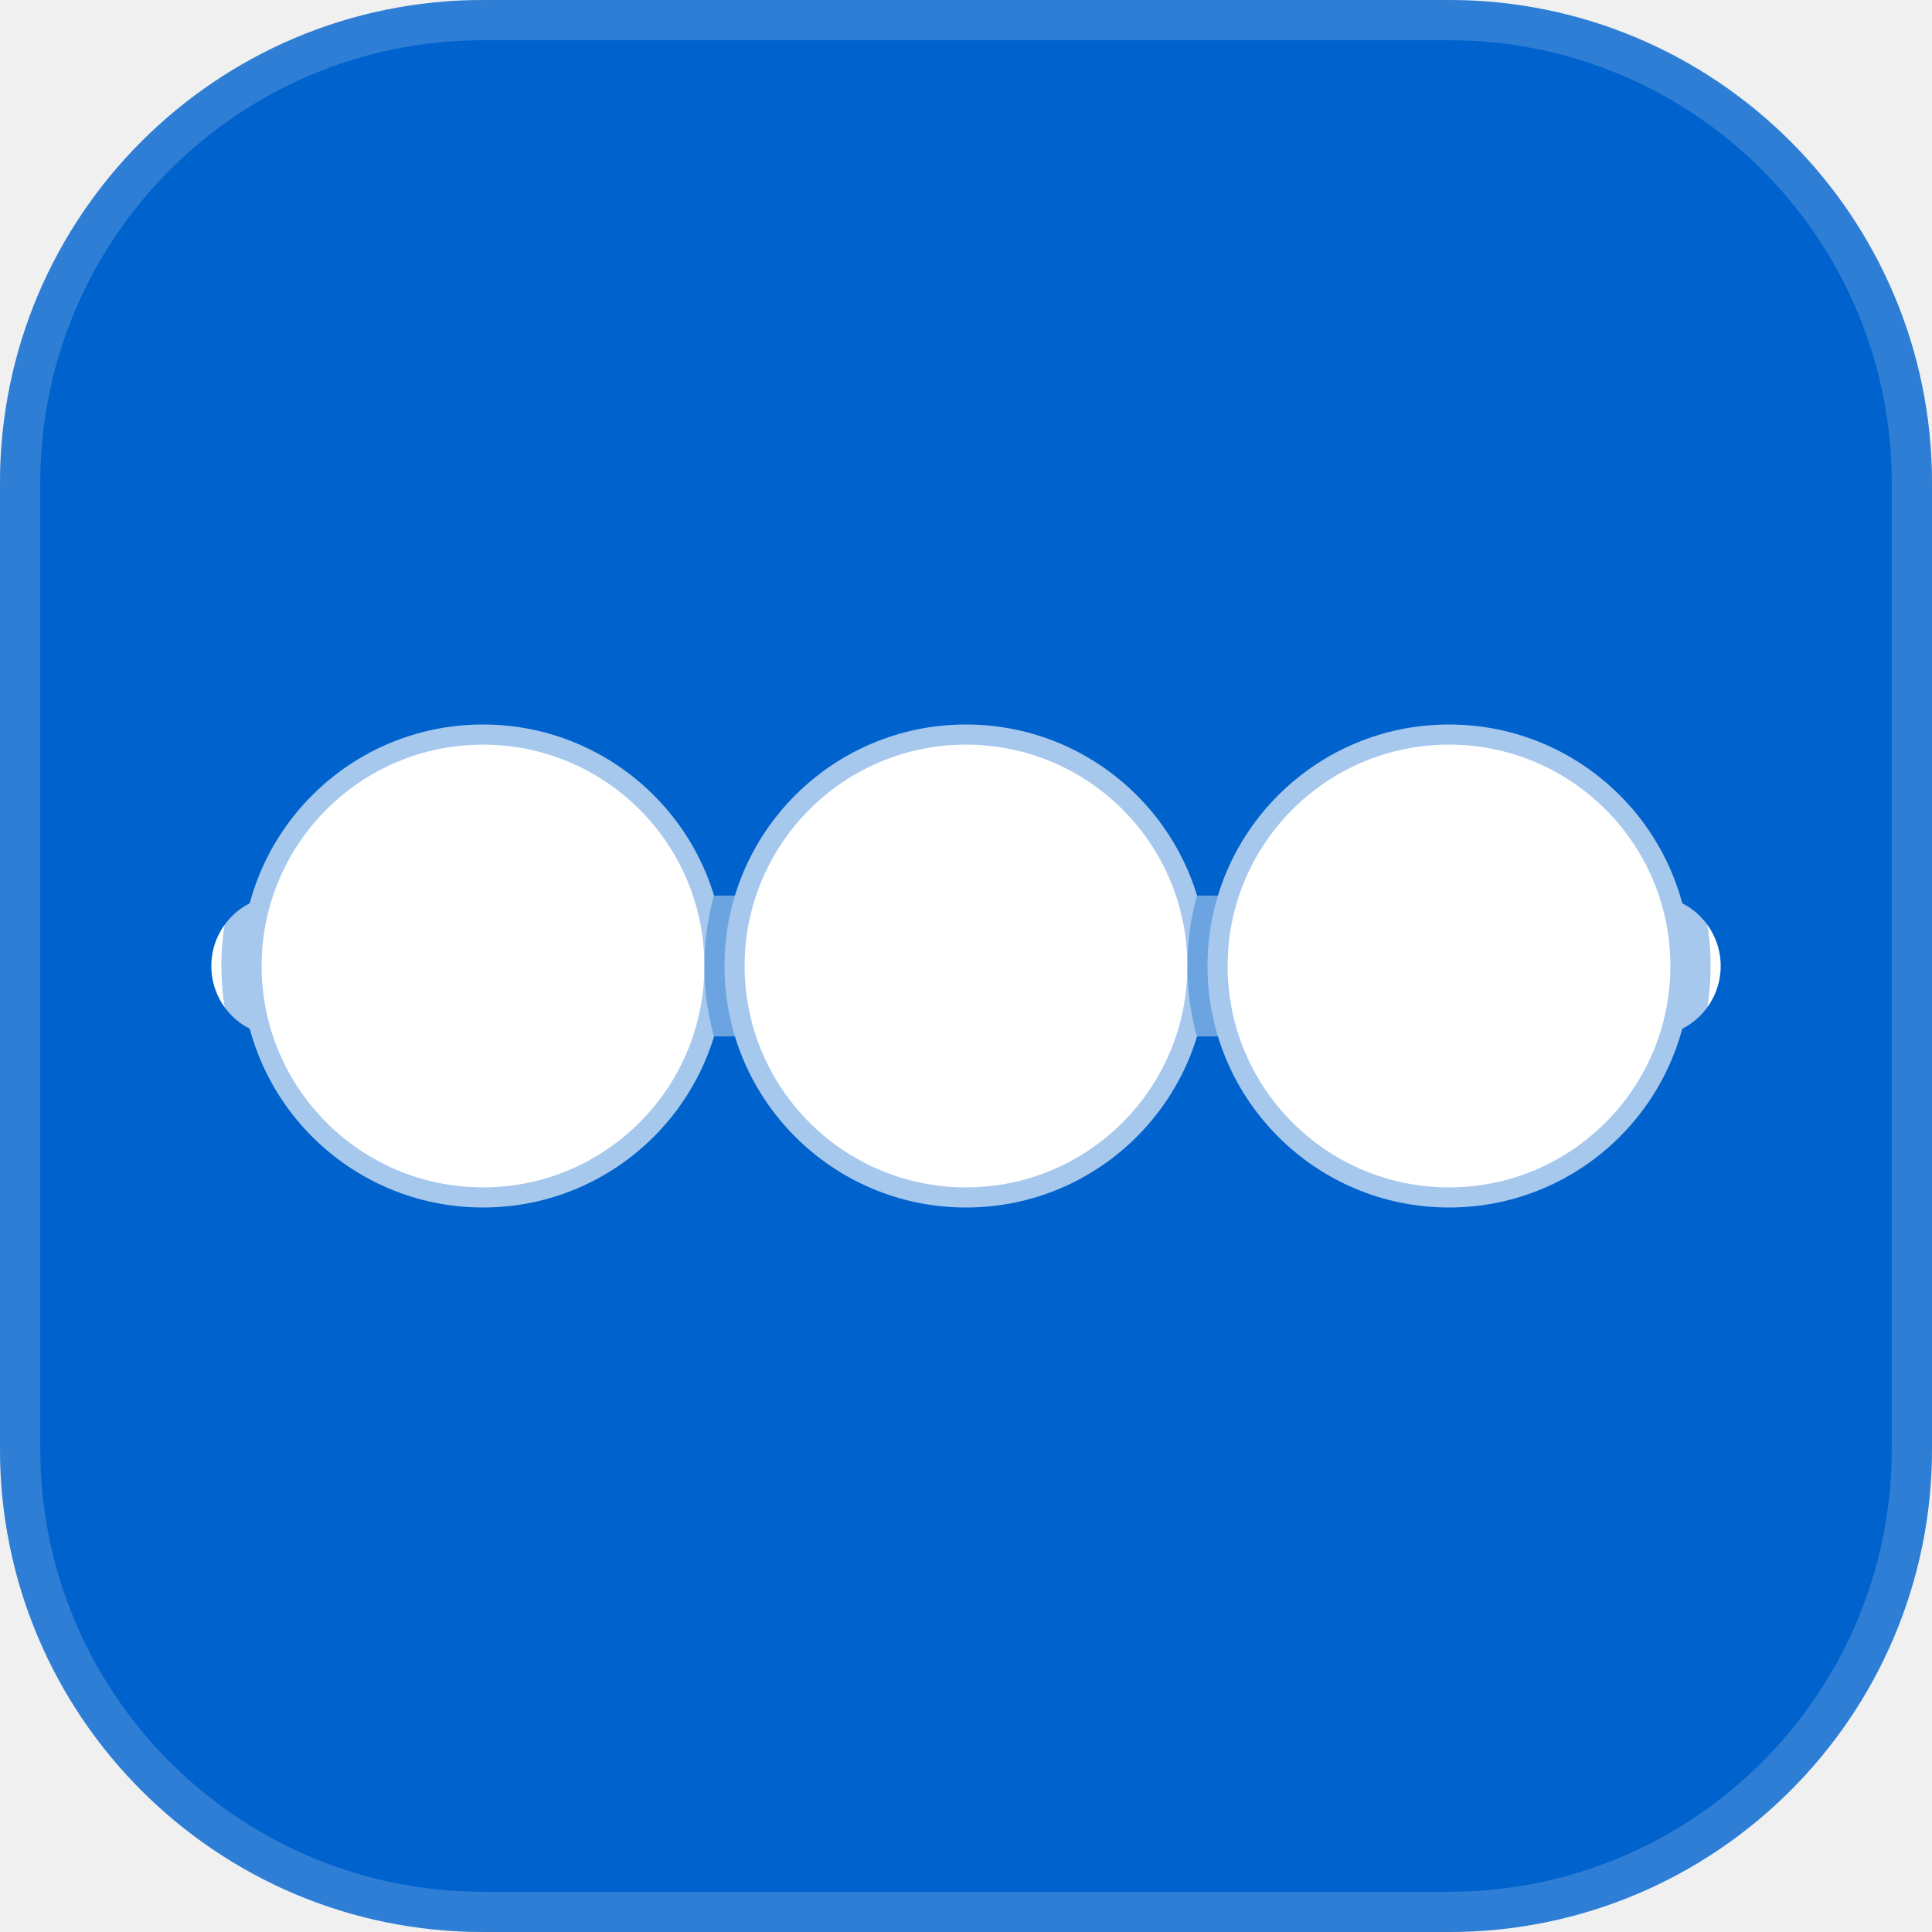
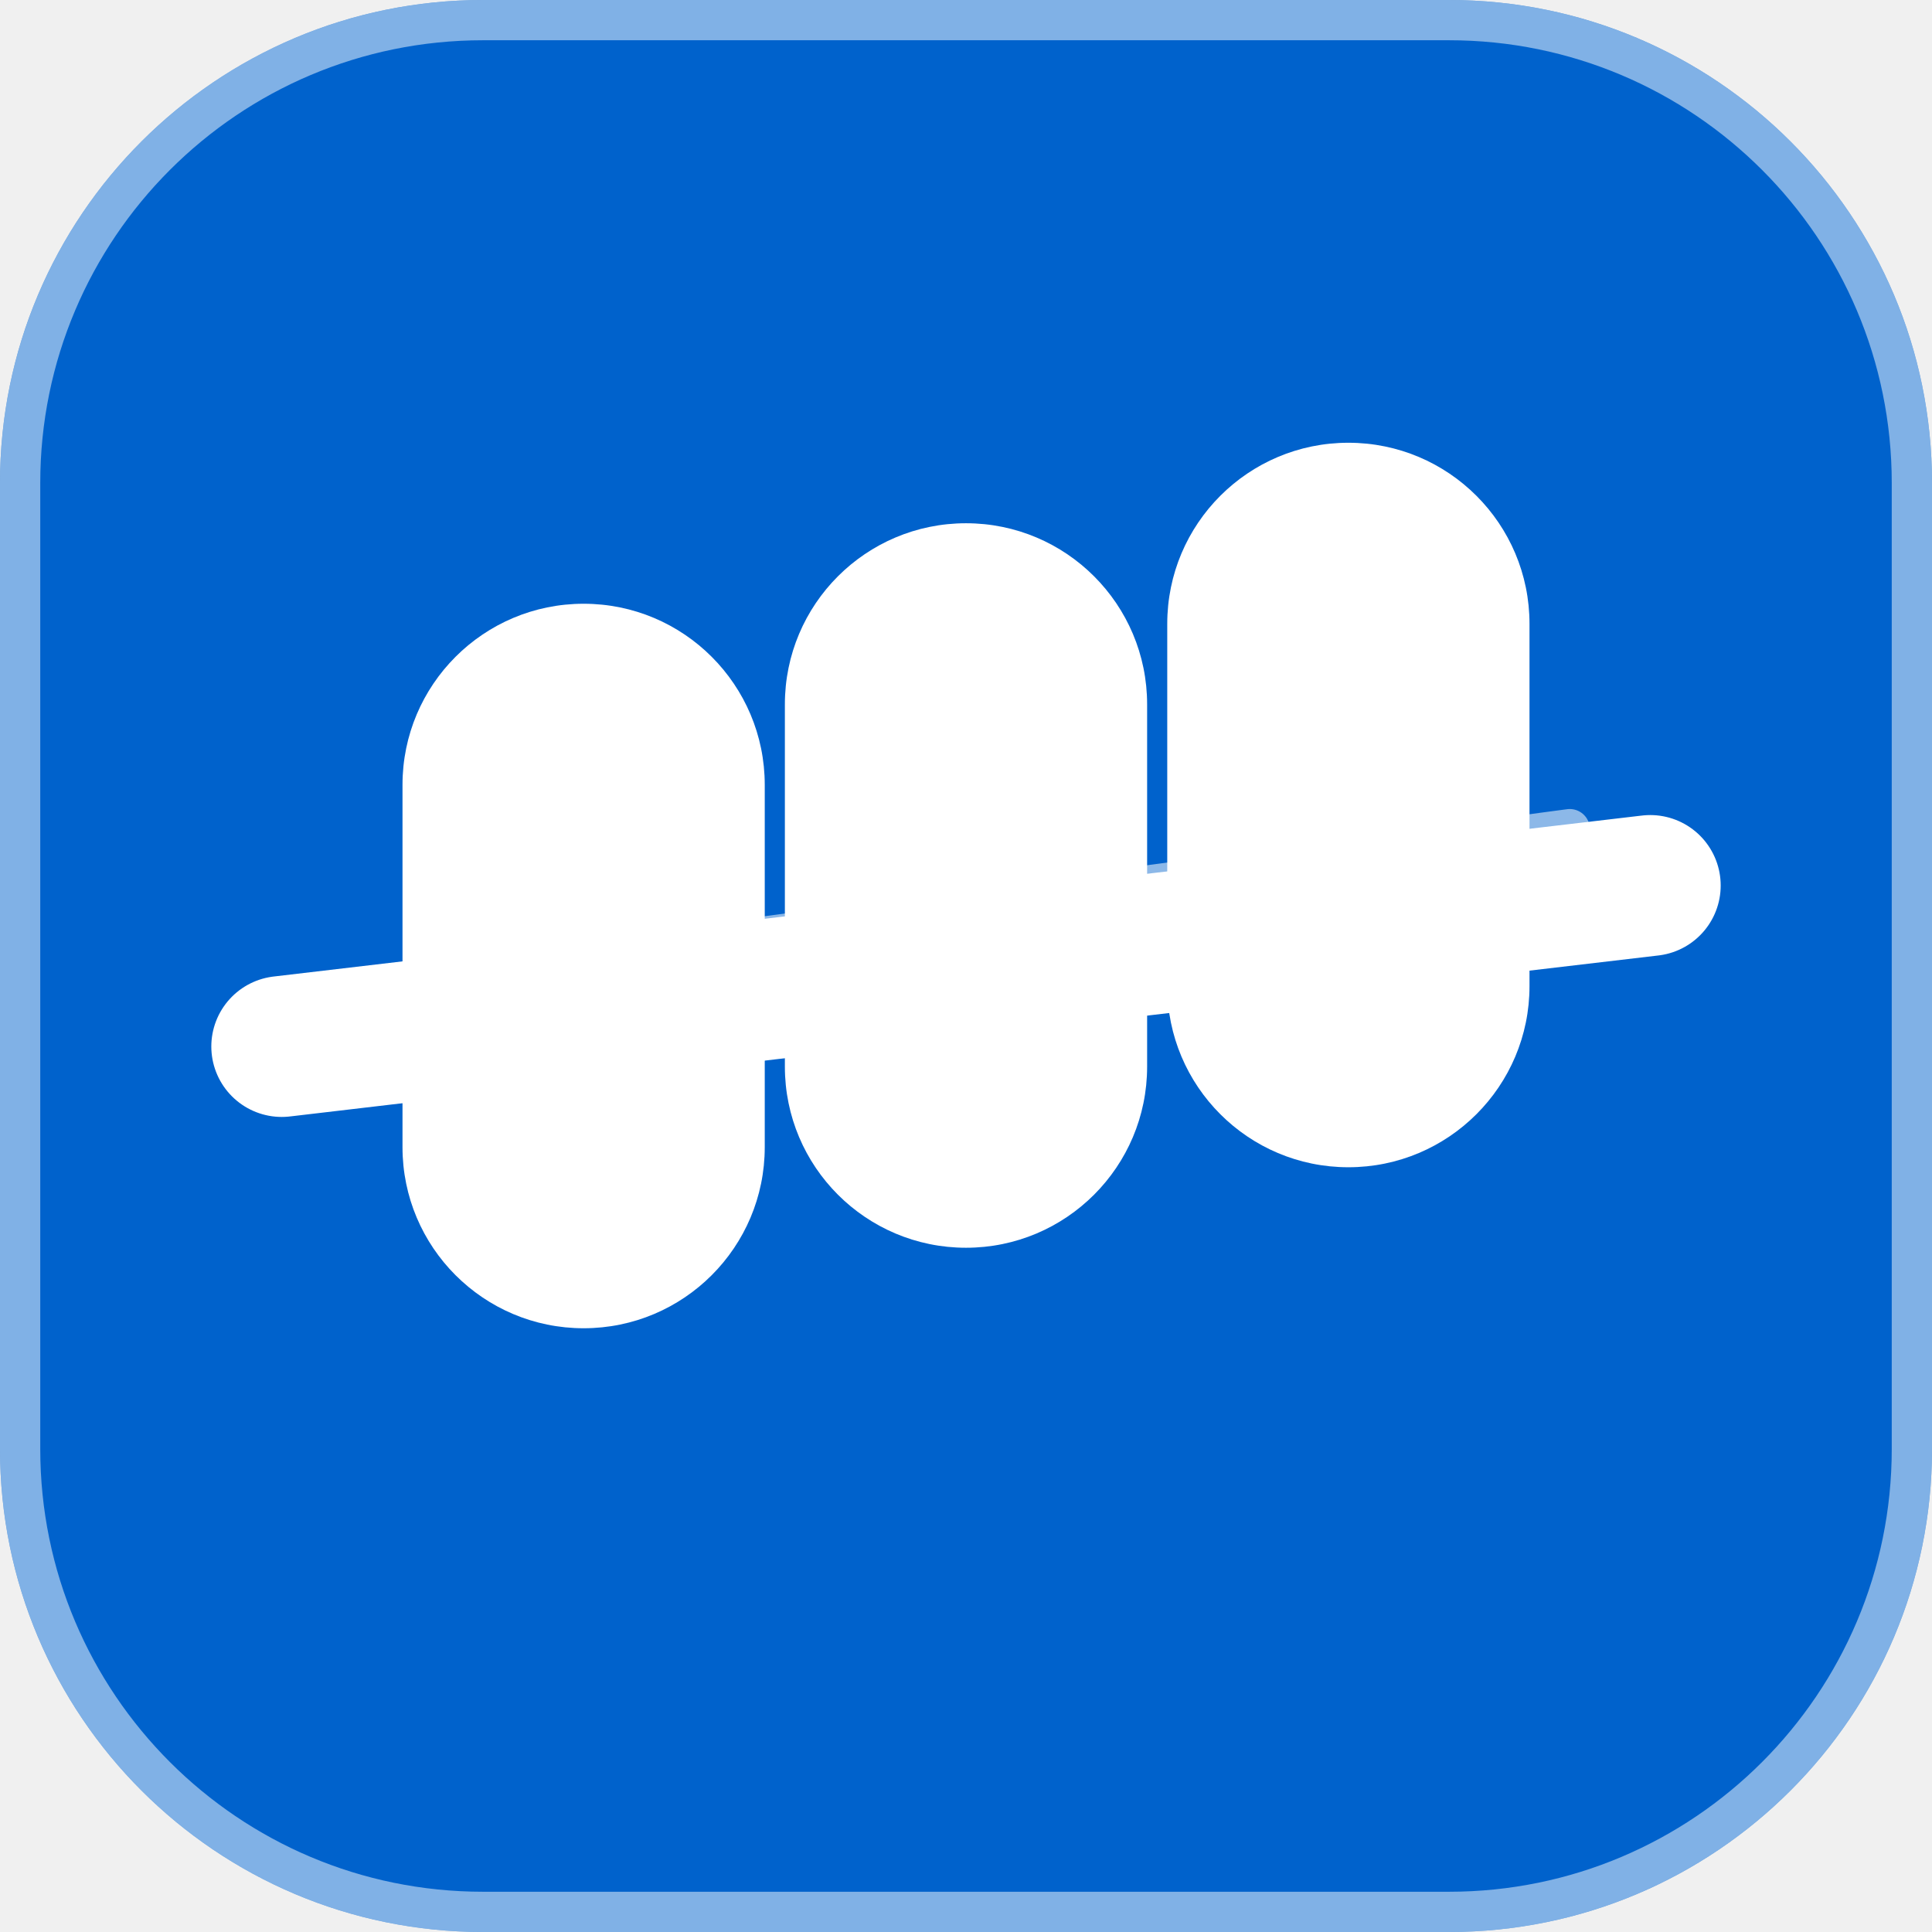
- <svg xmlns="http://www.w3.org/2000/svg" viewBox="0 0 48 48">
+ <svg xmlns="http://www.w3.org/2000/svg" width="48" height="48" viewBox="0 0 48 48">
  <rect width="48" height="48" rx="12" fill="#0062CC" />
-   <rect x="0.5" y="0.5" width="47" height="47" rx="11.5" fill="none" stroke="#FFFFFF" stroke-opacity=".18" />
-   <line x1="7" y1="24" x2="41" y2="24" stroke="#FFFFFF" stroke-width="3.5" stroke-linecap="round" />
-   <circle cx="12" cy="24" r="6" fill="#FFFFFF" stroke="#0062CC" stroke-opacity=".35" />
-   <circle cx="24" cy="24" r="6" fill="#FFFFFF" stroke="#0062CC" stroke-opacity=".35" />
-   <circle cx="36" cy="24" r="6" fill="#FFFFFF" stroke="#0062CC" stroke-opacity=".35" />
+   <rect x="0.5" y="0.5" width="47" height="47" rx="11.5" fill="none" stroke="#FFFFFF" stroke-opacity="0.5" stroke-width="1" />
+   <line x1="7" y1="26" x2="41" y2="22" stroke="#FFFFFF" stroke-width="3.5" stroke-linecap="round" />
+   <line x1="9" y1="24.6" x2="39" y2="20.6" stroke="#FFFFFF" stroke-opacity="0.55" stroke-width="1" stroke-linecap="round" />
+   <rect x="10" y="15" width="9" height="18" rx="4.5" fill="#FFFFFF" />
+   <rect x="19.5" y="13" width="9" height="18" rx="4.5" fill="#FFFFFF" />
+   <rect x="29" y="11" width="9" height="18" rx="4.5" fill="#FFFFFF" />
</svg>
